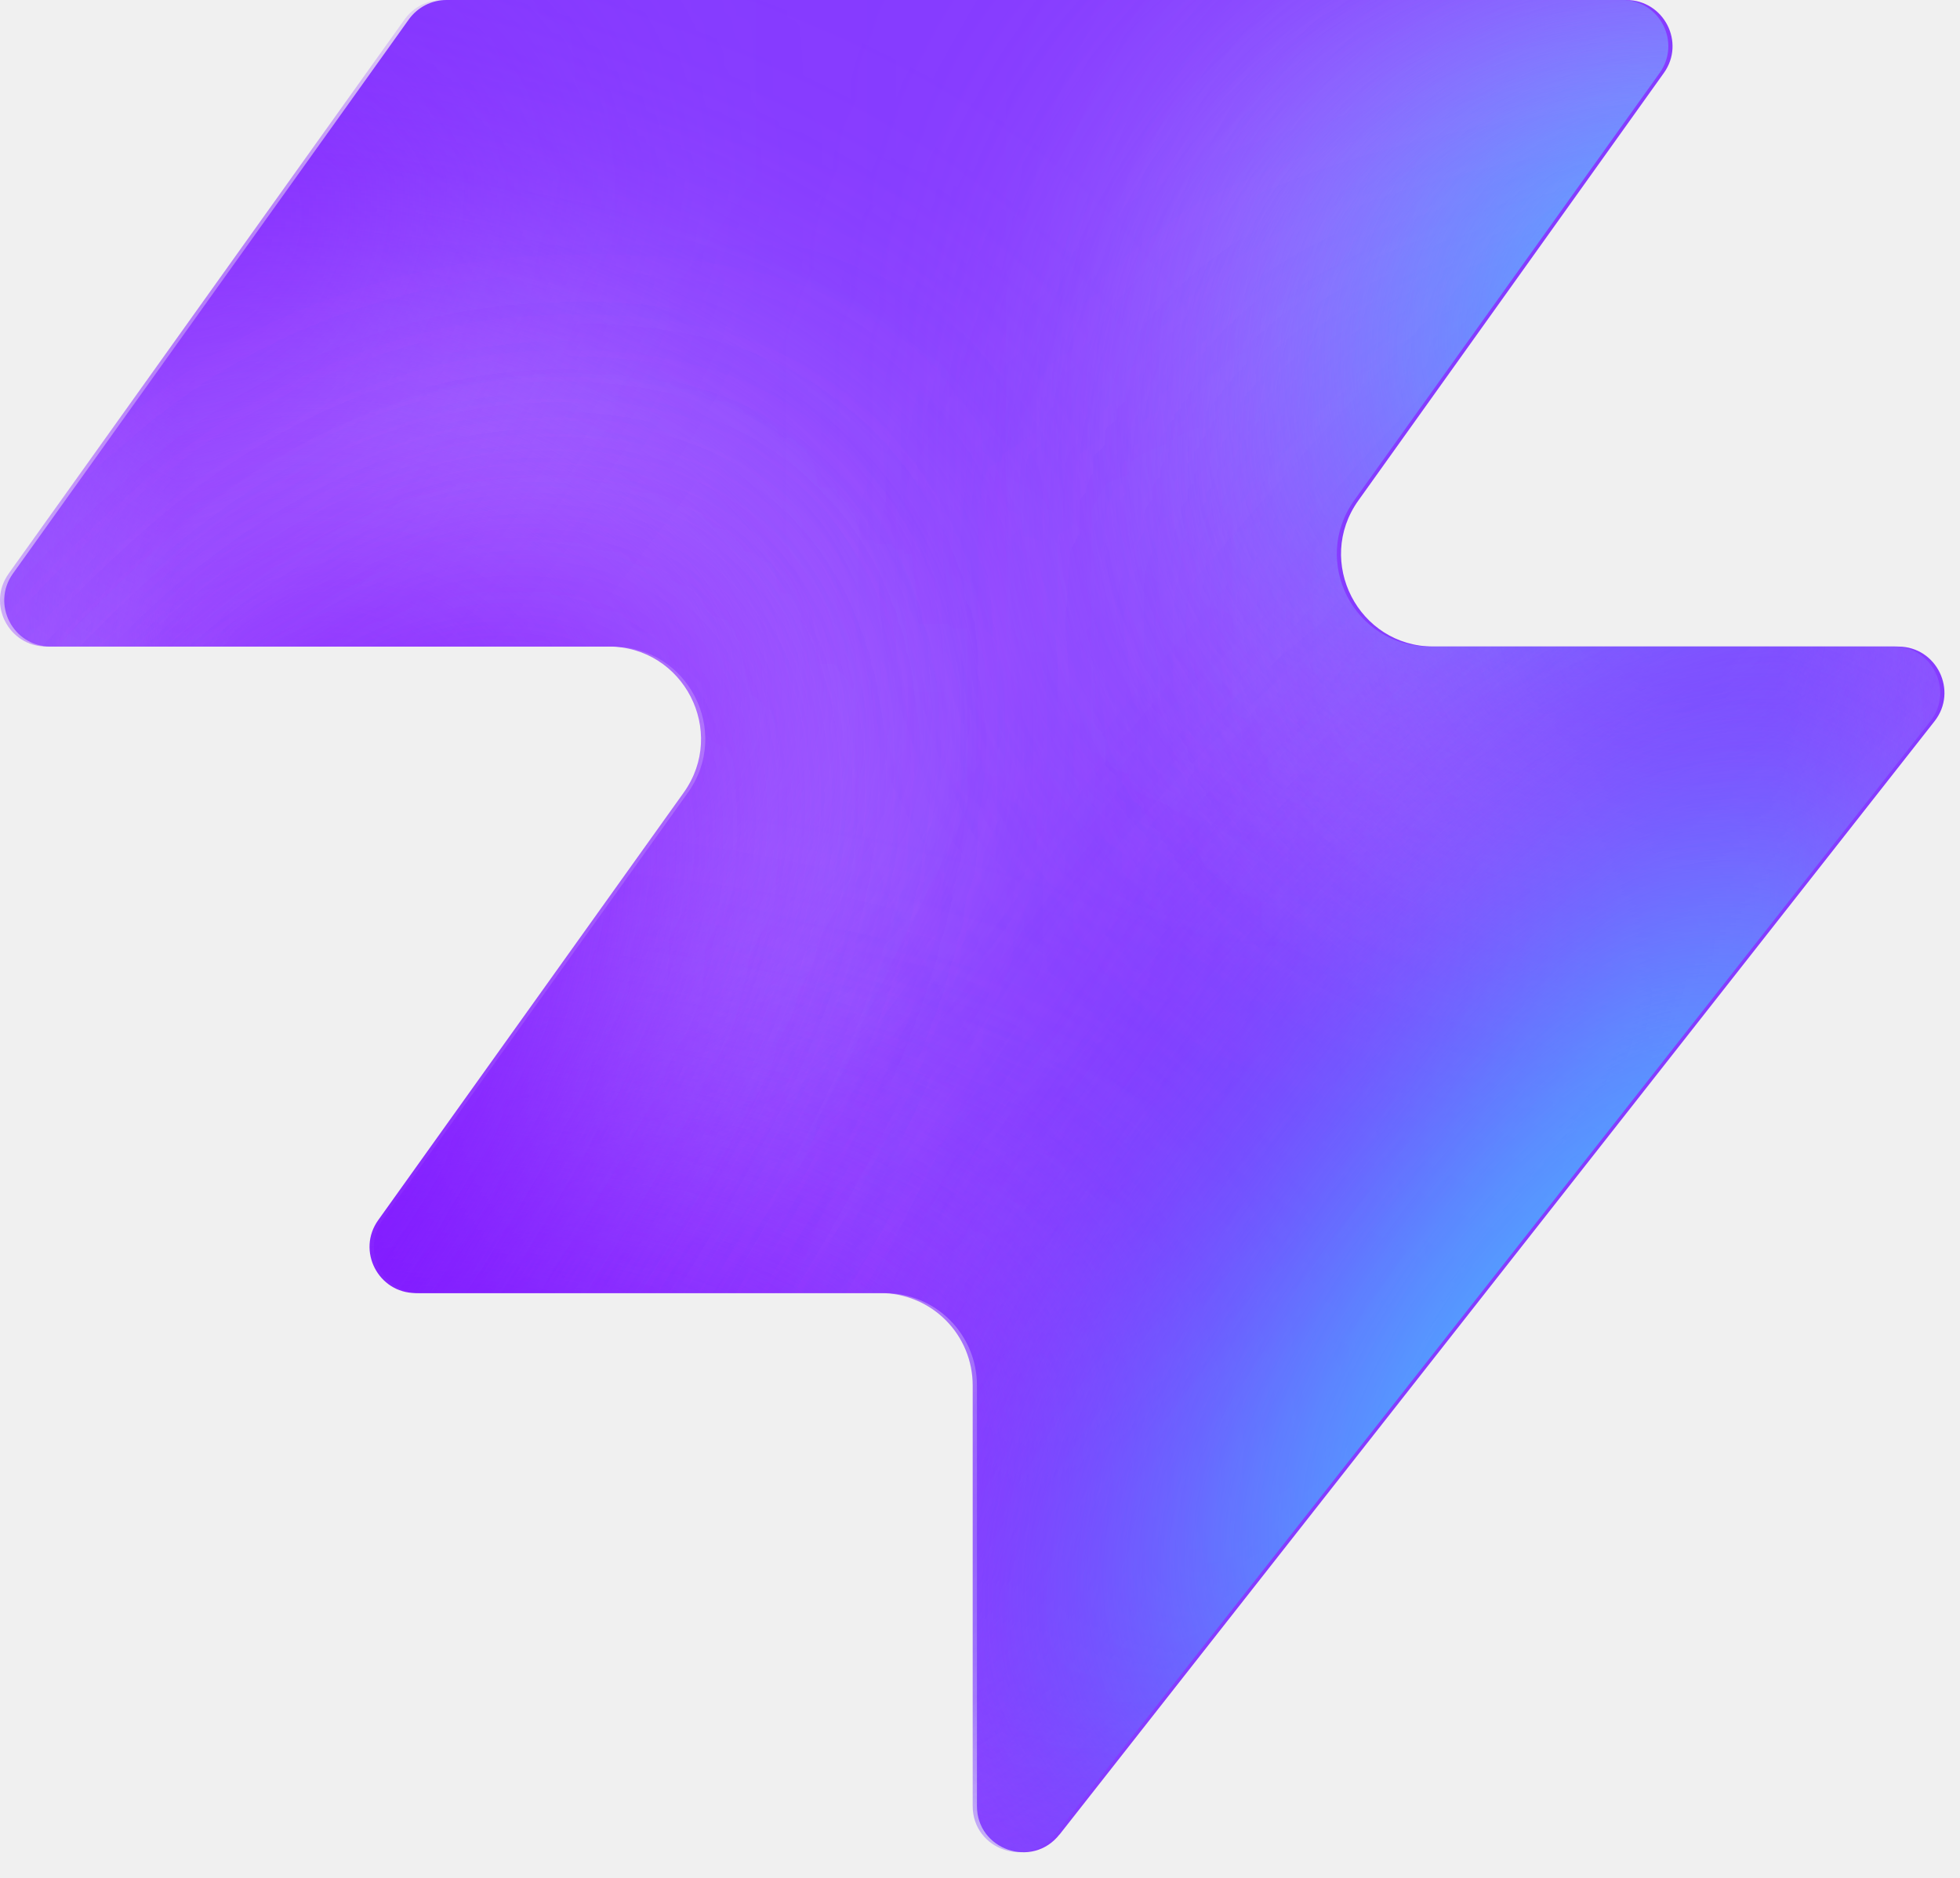
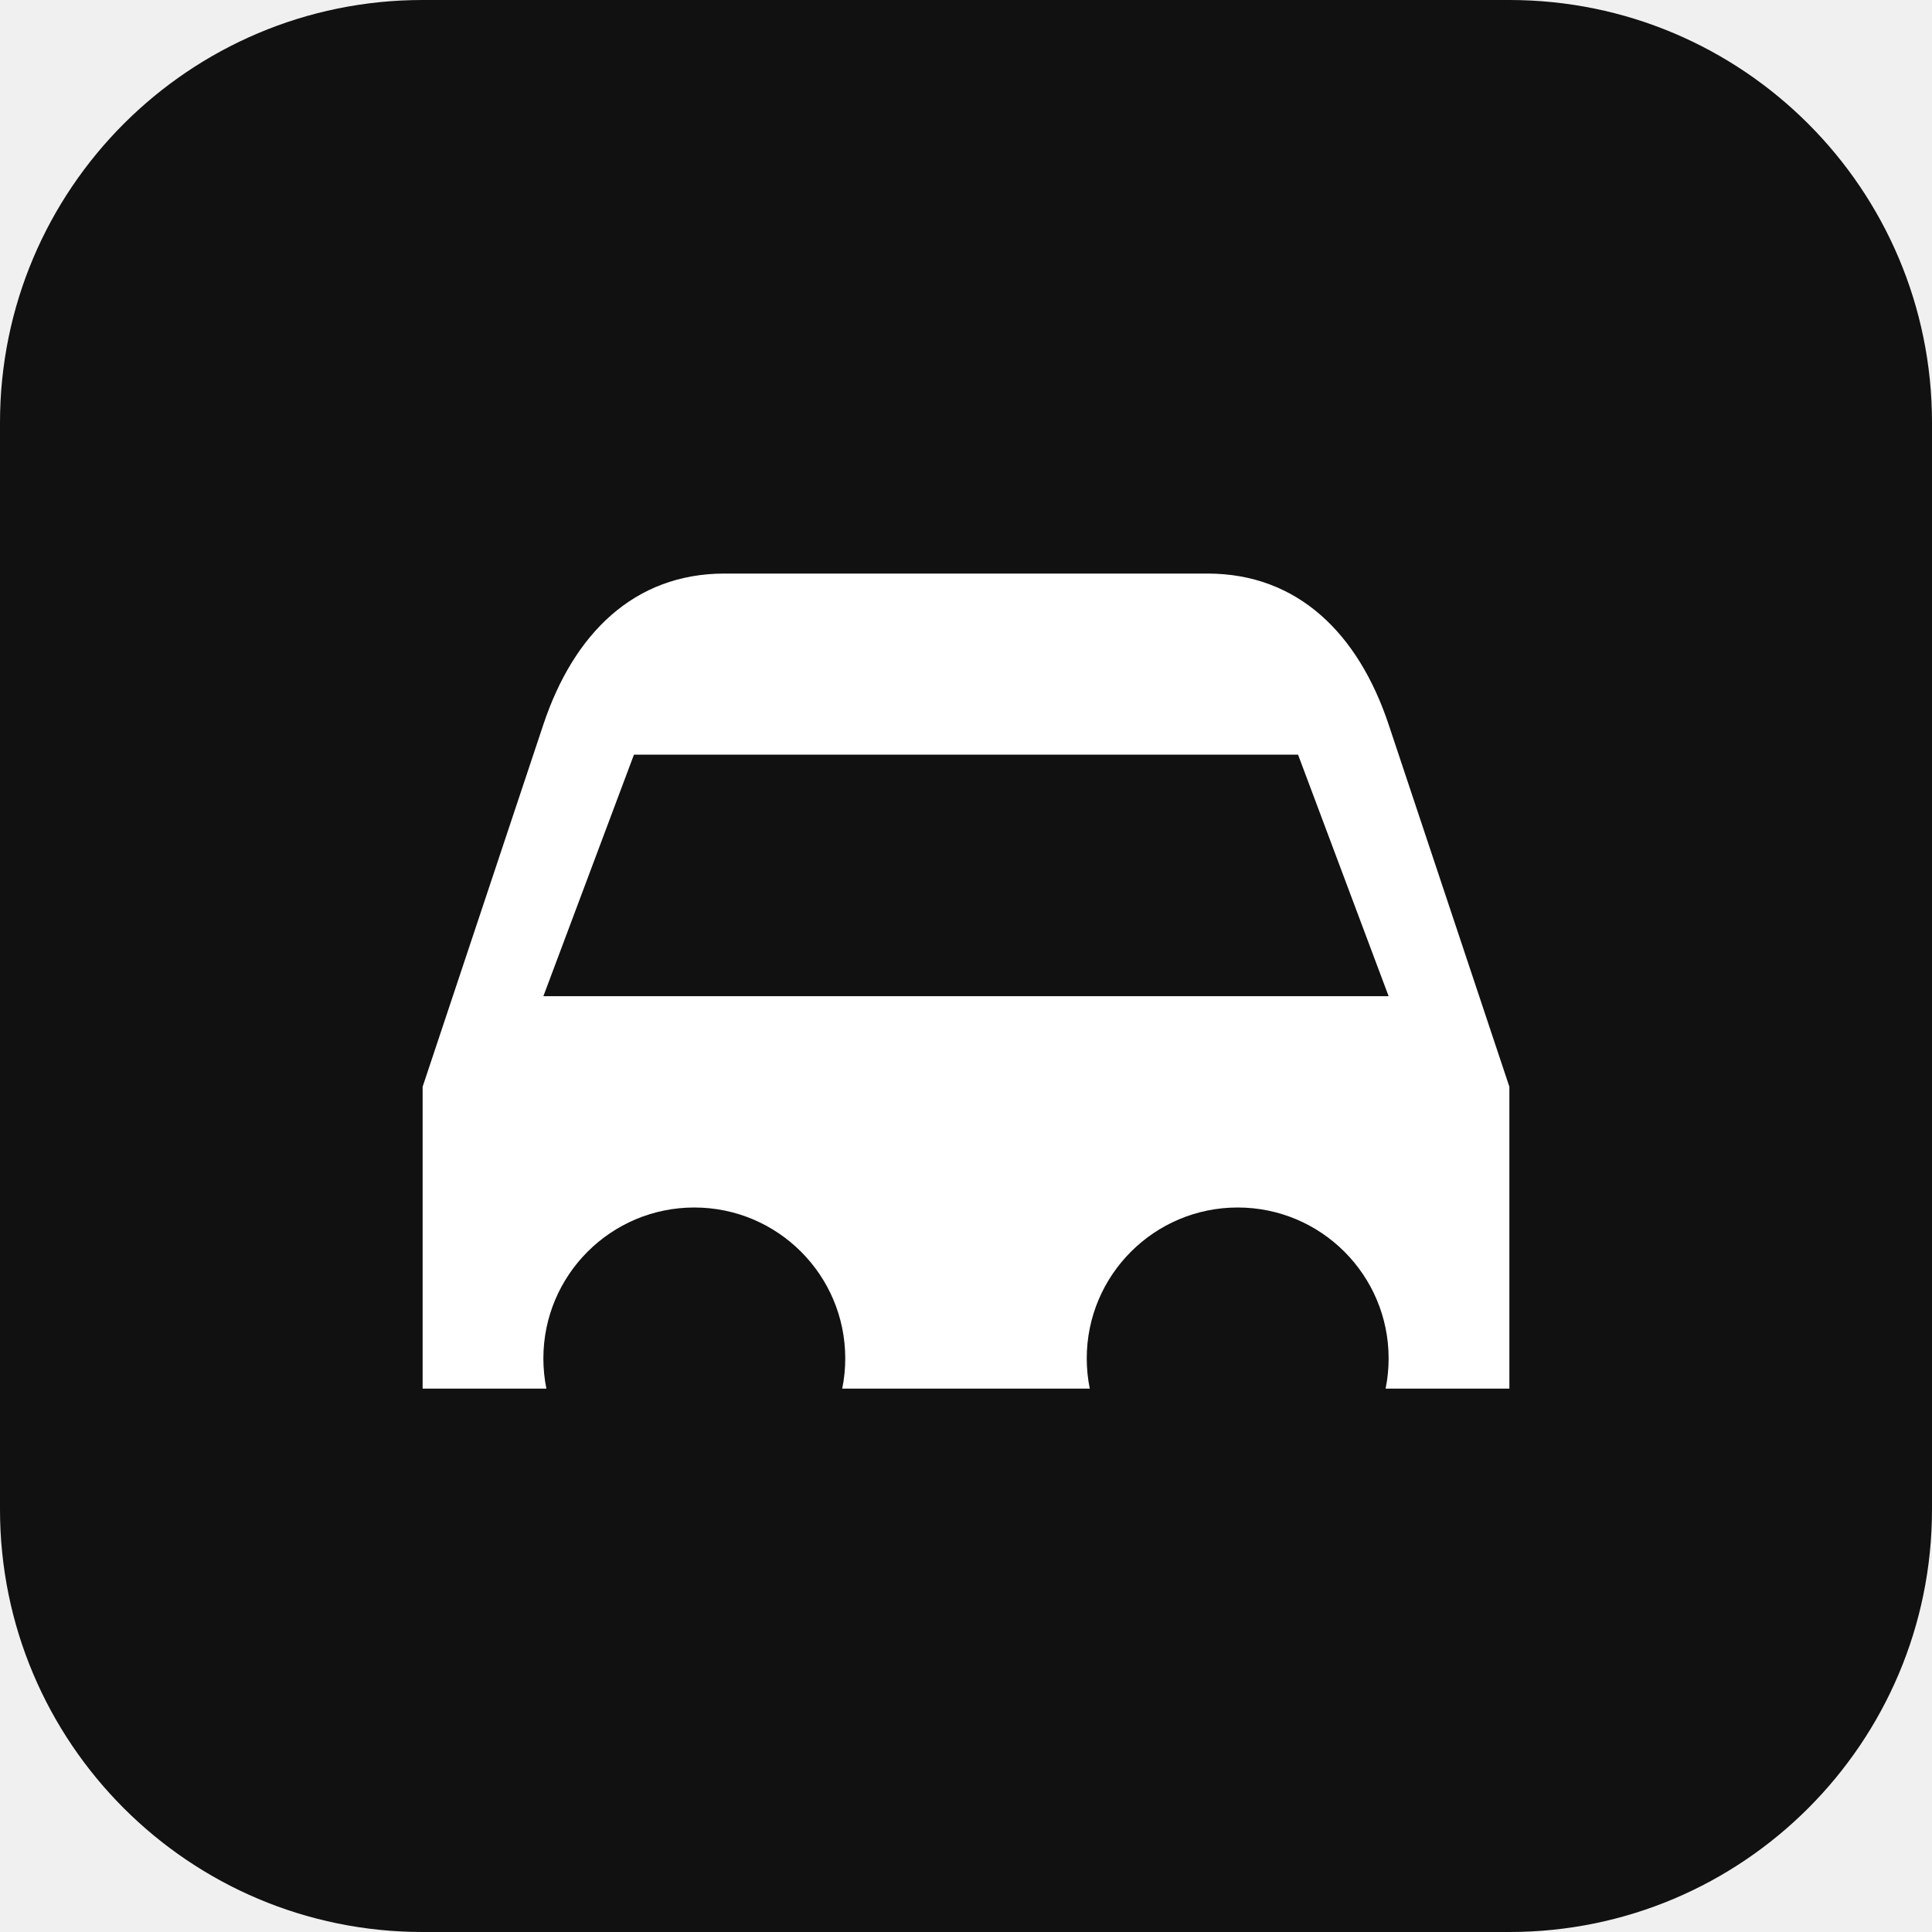
- <svg xmlns="http://www.w3.org/2000/svg" width="48" height="46" fill="none" viewBox="0 0 48 46">
-   <path fill="#863bff" d="M25.946 44.938c-.664.845-2.021.375-2.021-.698V33.937a2.26 2.26 0 0 0-2.262-2.262H10.287c-.92 0-1.456-1.04-.92-1.788l7.48-10.471c1.07-1.497 0-3.578-1.842-3.578H1.237c-.92 0-1.456-1.04-.92-1.788L10.013.474c.214-.297.556-.474.92-.474h28.894c.92 0 1.456 1.04.92 1.788l-7.48 10.471c-1.07 1.498 0 3.579 1.842 3.579h11.377c.943 0 1.473 1.088.89 1.83L25.947 44.94z" style="fill:#863bff;fill:color(display-p3 .525 .23 1);fill-opacity:1" />
-   <mask id="a" width="48" height="46" x="0" y="0" maskUnits="userSpaceOnUse" style="mask-type:alpha">
-     <path fill="#000" d="M25.842 44.938c-.664.844-2.021.375-2.021-.698V33.937a2.26 2.26 0 0 0-2.262-2.262H10.183c-.92 0-1.456-1.04-.92-1.788l7.48-10.471c1.07-1.498 0-3.579-1.842-3.579H1.133c-.92 0-1.456-1.04-.92-1.787L9.91.473c.214-.297.556-.474.92-.474h28.894c.92 0 1.456 1.04.92 1.788l-7.48 10.471c-1.07 1.498 0 3.578 1.842 3.578h11.377c.943 0 1.473 1.088.89 1.832L25.843 44.94z" style="fill:#000;fill-opacity:1" />
-   </mask>
-   <g mask="url(#a)">
-     <g filter="url(#b)">
-       <ellipse cx="5.508" cy="14.704" fill="#ede6ff" rx="5.508" ry="14.704" style="fill:#ede6ff;fill:color(display-p3 .927 .903 1);fill-opacity:1" transform="matrix(.00324 1 1 -.00324 -4.47 31.516)" />
-     </g>
-     <g filter="url(#c)">
-       <ellipse cx="10.399" cy="29.851" fill="#ede6ff" rx="10.399" ry="29.851" style="fill:#ede6ff;fill:color(display-p3 .927 .903 1);fill-opacity:1" transform="matrix(.00324 1 1 -.00324 -39.328 7.883)" />
-     </g>
-     <g filter="url(#d)">
-       <ellipse cx="5.508" cy="30.487" fill="#7e14ff" rx="5.508" ry="30.487" style="fill:#7e14ff;fill:color(display-p3 .492 .077 1);fill-opacity:1" transform="rotate(89.814 -25.913 -14.639)scale(1 -1)" />
-     </g>
-     <g filter="url(#e)">
-       <ellipse cx="5.508" cy="30.599" fill="#7e14ff" rx="5.508" ry="30.599" style="fill:#7e14ff;fill:color(display-p3 .492 .077 1);fill-opacity:1" transform="rotate(89.814 -32.644 -3.334)scale(1 -1)" />
-     </g>
-     <g filter="url(#f)">
-       <ellipse cx="5.508" cy="30.599" fill="#7e14ff" rx="5.508" ry="30.599" style="fill:#7e14ff;fill:color(display-p3 .492 .077 1);fill-opacity:1" transform="matrix(.00324 1 1 -.00324 -34.34 30.47)" />
-     </g>
-     <g filter="url(#g)">
-       <ellipse cx="14.072" cy="22.078" fill="#ede6ff" rx="14.072" ry="22.078" style="fill:#ede6ff;fill:color(display-p3 .927 .903 1);fill-opacity:1" transform="rotate(93.35 24.506 48.493)scale(-1 1)" />
-     </g>
-     <g filter="url(#h)">
-       <ellipse cx="3.47" cy="21.501" fill="#7e14ff" rx="3.47" ry="21.501" style="fill:#7e14ff;fill:color(display-p3 .492 .077 1);fill-opacity:1" transform="rotate(89.009 28.708 47.59)scale(-1 1)" />
-     </g>
-     <g filter="url(#i)">
-       <ellipse cx="3.47" cy="21.501" fill="#7e14ff" rx="3.47" ry="21.501" style="fill:#7e14ff;fill:color(display-p3 .492 .077 1);fill-opacity:1" transform="rotate(89.009 28.708 47.59)scale(-1 1)" />
-     </g>
-     <g filter="url(#j)">
-       <ellipse cx=".387" cy="8.972" fill="#7e14ff" rx="4.407" ry="29.108" style="fill:#7e14ff;fill:color(display-p3 .492 .077 1);fill-opacity:1" transform="rotate(39.51 .387 8.972)" />
-     </g>
-     <g filter="url(#k)">
-       <ellipse cx="47.523" cy="-6.092" fill="#7e14ff" rx="4.407" ry="29.108" style="fill:#7e14ff;fill:color(display-p3 .492 .077 1);fill-opacity:1" transform="rotate(37.892 47.523 -6.092)" />
-     </g>
-     <g filter="url(#l)">
-       <ellipse cx="41.412" cy="6.333" fill="#47bfff" rx="5.971" ry="9.665" style="fill:#47bfff;fill:color(display-p3 .28 .748 1);fill-opacity:1" transform="rotate(37.892 41.412 6.333)" />
-     </g>
-     <g filter="url(#m)">
-       <ellipse cx="-1.879" cy="38.332" fill="#7e14ff" rx="4.407" ry="29.108" style="fill:#7e14ff;fill:color(display-p3 .492 .077 1);fill-opacity:1" transform="rotate(37.892 -1.88 38.332)" />
-     </g>
-     <g filter="url(#n)">
-       <ellipse cx="-1.879" cy="38.332" fill="#7e14ff" rx="4.407" ry="29.108" style="fill:#7e14ff;fill:color(display-p3 .492 .077 1);fill-opacity:1" transform="rotate(37.892 -1.88 38.332)" />
-     </g>
-     <g filter="url(#o)">
-       <ellipse cx="35.651" cy="29.907" fill="#7e14ff" rx="4.407" ry="29.108" style="fill:#7e14ff;fill:color(display-p3 .492 .077 1);fill-opacity:1" transform="rotate(37.892 35.651 29.907)" />
-     </g>
-     <g filter="url(#p)">
-       <ellipse cx="38.418" cy="32.4" fill="#47bfff" rx="5.971" ry="15.297" style="fill:#47bfff;fill:color(display-p3 .28 .748 1);fill-opacity:1" transform="rotate(37.892 38.418 32.4)" />
-     </g>
-   </g>
-   <defs>
-     <filter id="b" width="60.045" height="41.654" x="-19.77" y="16.149" color-interpolation-filters="sRGB" filterUnits="userSpaceOnUse">
-       <feFlood flood-opacity="0" result="BackgroundImageFix" />
-       <feBlend in="SourceGraphic" in2="BackgroundImageFix" result="shape" />
-       <feGaussianBlur result="effect1_foregroundBlur_2002_17158" stdDeviation="7.659" />
-     </filter>
-     <filter id="c" width="90.34" height="51.437" x="-54.613" y="-7.533" color-interpolation-filters="sRGB" filterUnits="userSpaceOnUse">
-       <feFlood flood-opacity="0" result="BackgroundImageFix" />
-       <feBlend in="SourceGraphic" in2="BackgroundImageFix" result="shape" />
-       <feGaussianBlur result="effect1_foregroundBlur_2002_17158" stdDeviation="7.659" />
-     </filter>
-     <filter id="d" width="79.355" height="29.4" x="-49.64" y="2.03" color-interpolation-filters="sRGB" filterUnits="userSpaceOnUse">
-       <feFlood flood-opacity="0" result="BackgroundImageFix" />
-       <feBlend in="SourceGraphic" in2="BackgroundImageFix" result="shape" />
-       <feGaussianBlur result="effect1_foregroundBlur_2002_17158" stdDeviation="4.596" />
-     </filter>
-     <filter id="e" width="79.579" height="29.4" x="-45.045" y="20.029" color-interpolation-filters="sRGB" filterUnits="userSpaceOnUse">
-       <feFlood flood-opacity="0" result="BackgroundImageFix" />
-       <feBlend in="SourceGraphic" in2="BackgroundImageFix" result="shape" />
-       <feGaussianBlur result="effect1_foregroundBlur_2002_17158" stdDeviation="4.596" />
-     </filter>
-     <filter id="f" width="79.579" height="29.4" x="-43.513" y="21.178" color-interpolation-filters="sRGB" filterUnits="userSpaceOnUse">
-       <feFlood flood-opacity="0" result="BackgroundImageFix" />
-       <feBlend in="SourceGraphic" in2="BackgroundImageFix" result="shape" />
-       <feGaussianBlur result="effect1_foregroundBlur_2002_17158" stdDeviation="4.596" />
-     </filter>
-     <filter id="g" width="74.749" height="58.852" x="15.756" y="-17.901" color-interpolation-filters="sRGB" filterUnits="userSpaceOnUse">
-       <feFlood flood-opacity="0" result="BackgroundImageFix" />
-       <feBlend in="SourceGraphic" in2="BackgroundImageFix" result="shape" />
-       <feGaussianBlur result="effect1_foregroundBlur_2002_17158" stdDeviation="7.659" />
-     </filter>
-     <filter id="h" width="61.377" height="25.362" x="23.548" y="2.284" color-interpolation-filters="sRGB" filterUnits="userSpaceOnUse">
-       <feFlood flood-opacity="0" result="BackgroundImageFix" />
-       <feBlend in="SourceGraphic" in2="BackgroundImageFix" result="shape" />
-       <feGaussianBlur result="effect1_foregroundBlur_2002_17158" stdDeviation="4.596" />
-     </filter>
-     <filter id="i" width="61.377" height="25.362" x="23.548" y="2.284" color-interpolation-filters="sRGB" filterUnits="userSpaceOnUse">
-       <feFlood flood-opacity="0" result="BackgroundImageFix" />
-       <feBlend in="SourceGraphic" in2="BackgroundImageFix" result="shape" />
-       <feGaussianBlur result="effect1_foregroundBlur_2002_17158" stdDeviation="4.596" />
-     </filter>
-     <filter id="j" width="56.045" height="63.649" x="-27.636" y="-22.853" color-interpolation-filters="sRGB" filterUnits="userSpaceOnUse">
-       <feFlood flood-opacity="0" result="BackgroundImageFix" />
-       <feBlend in="SourceGraphic" in2="BackgroundImageFix" result="shape" />
-       <feGaussianBlur result="effect1_foregroundBlur_2002_17158" stdDeviation="4.596" />
-     </filter>
-     <filter id="k" width="54.814" height="64.646" x="20.116" y="-38.415" color-interpolation-filters="sRGB" filterUnits="userSpaceOnUse">
-       <feFlood flood-opacity="0" result="BackgroundImageFix" />
-       <feBlend in="SourceGraphic" in2="BackgroundImageFix" result="shape" />
-       <feGaussianBlur result="effect1_foregroundBlur_2002_17158" stdDeviation="4.596" />
-     </filter>
-     <filter id="l" width="33.541" height="35.313" x="24.641" y="-11.323" color-interpolation-filters="sRGB" filterUnits="userSpaceOnUse">
-       <feFlood flood-opacity="0" result="BackgroundImageFix" />
-       <feBlend in="SourceGraphic" in2="BackgroundImageFix" result="shape" />
-       <feGaussianBlur result="effect1_foregroundBlur_2002_17158" stdDeviation="4.596" />
-     </filter>
-     <filter id="m" width="54.814" height="64.646" x="-29.286" y="6.009" color-interpolation-filters="sRGB" filterUnits="userSpaceOnUse">
-       <feFlood flood-opacity="0" result="BackgroundImageFix" />
-       <feBlend in="SourceGraphic" in2="BackgroundImageFix" result="shape" />
-       <feGaussianBlur result="effect1_foregroundBlur_2002_17158" stdDeviation="4.596" />
-     </filter>
-     <filter id="n" width="54.814" height="64.646" x="-29.286" y="6.009" color-interpolation-filters="sRGB" filterUnits="userSpaceOnUse">
-       <feFlood flood-opacity="0" result="BackgroundImageFix" />
-       <feBlend in="SourceGraphic" in2="BackgroundImageFix" result="shape" />
-       <feGaussianBlur result="effect1_foregroundBlur_2002_17158" stdDeviation="4.596" />
-     </filter>
-     <filter id="o" width="54.814" height="64.646" x="8.244" y="-2.416" color-interpolation-filters="sRGB" filterUnits="userSpaceOnUse">
-       <feFlood flood-opacity="0" result="BackgroundImageFix" />
-       <feBlend in="SourceGraphic" in2="BackgroundImageFix" result="shape" />
-       <feGaussianBlur result="effect1_foregroundBlur_2002_17158" stdDeviation="4.596" />
-     </filter>
-     <filter id="p" width="39.409" height="43.623" x="18.713" y="10.588" color-interpolation-filters="sRGB" filterUnits="userSpaceOnUse">
-       <feFlood flood-opacity="0" result="BackgroundImageFix" />
-       <feBlend in="SourceGraphic" in2="BackgroundImageFix" result="shape" />
-       <feGaussianBlur result="effect1_foregroundBlur_2002_17158" stdDeviation="4.596" />
-     </filter>
-   </defs>
+ <svg xmlns="http://www.w3.org/2000/svg" viewBox="0 0 64 64">
+   <rect width="64" height="64" rx="14" fill="#111" />
+   <path d="M14 36l4-12c1-3 3-5 6-5h16c3 0 5 2 6 5l4 12v10H14V36z" fill="white" />
+   <circle cx="23" cy="45" r="5" fill="#111" />
+   <circle cx="41" cy="45" r="5" fill="#111" />
+   <path d="M21 25h22l3 8H18l3-8z" fill="#111" />
</svg>
